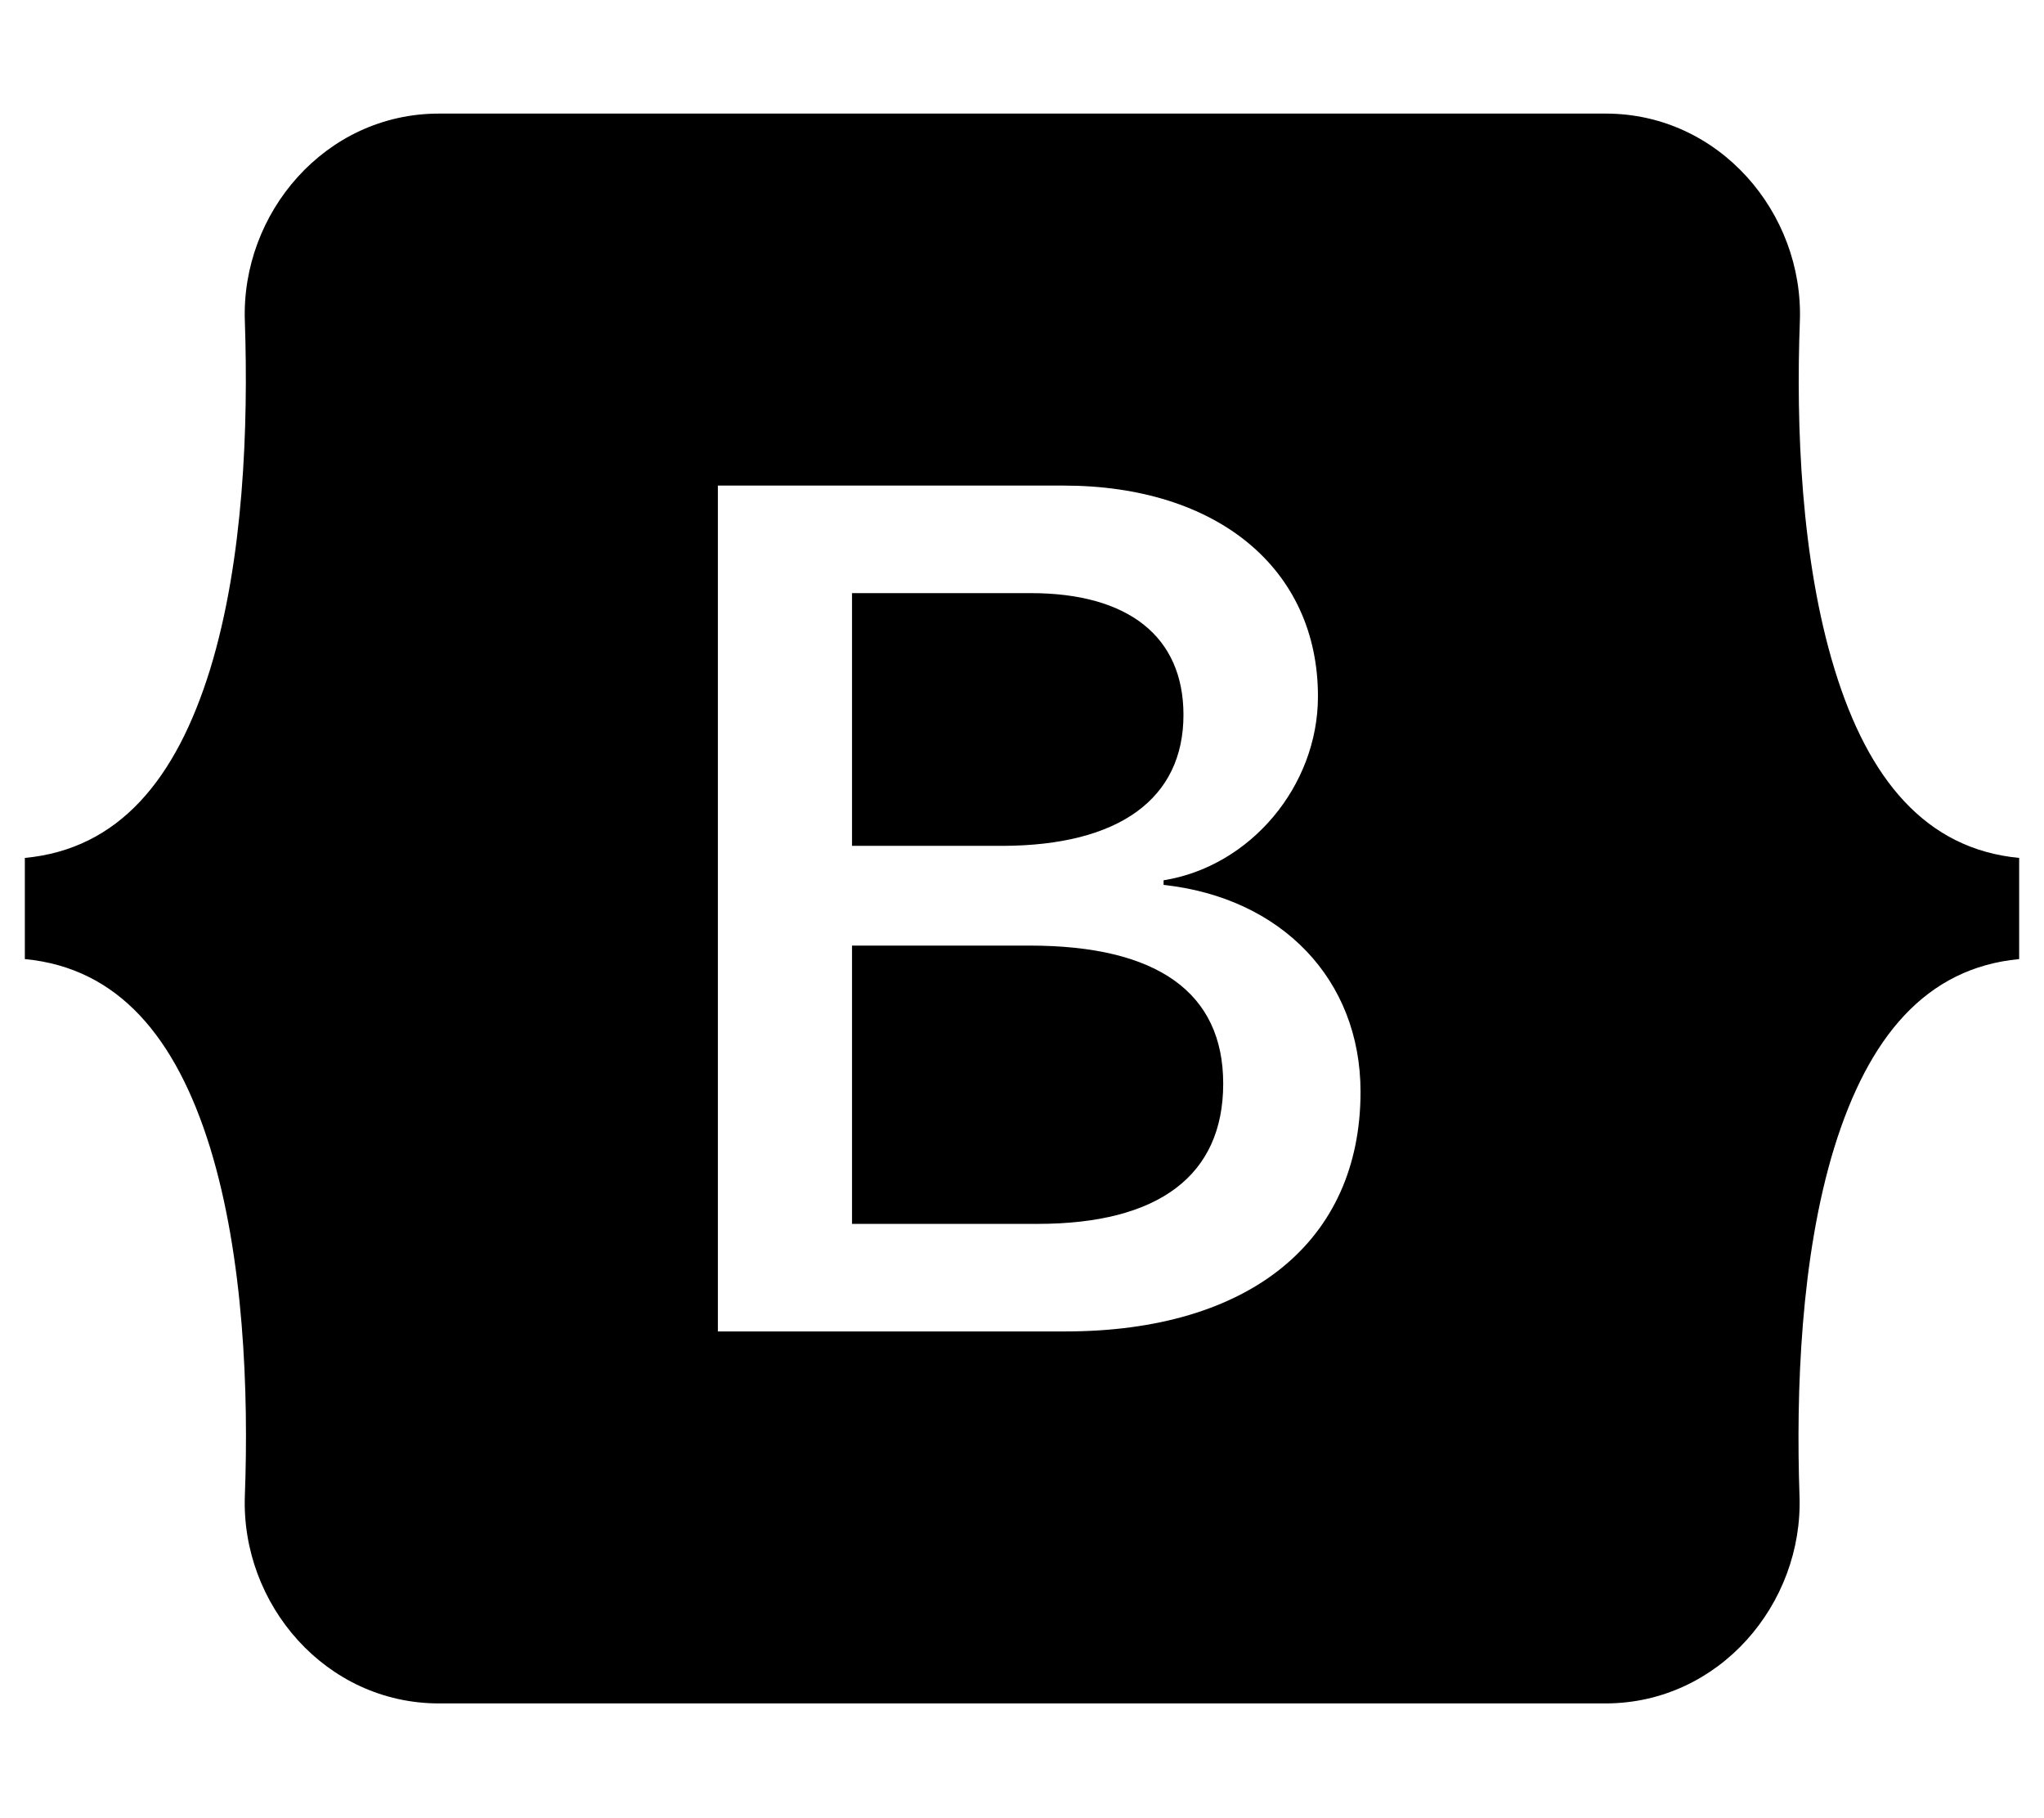
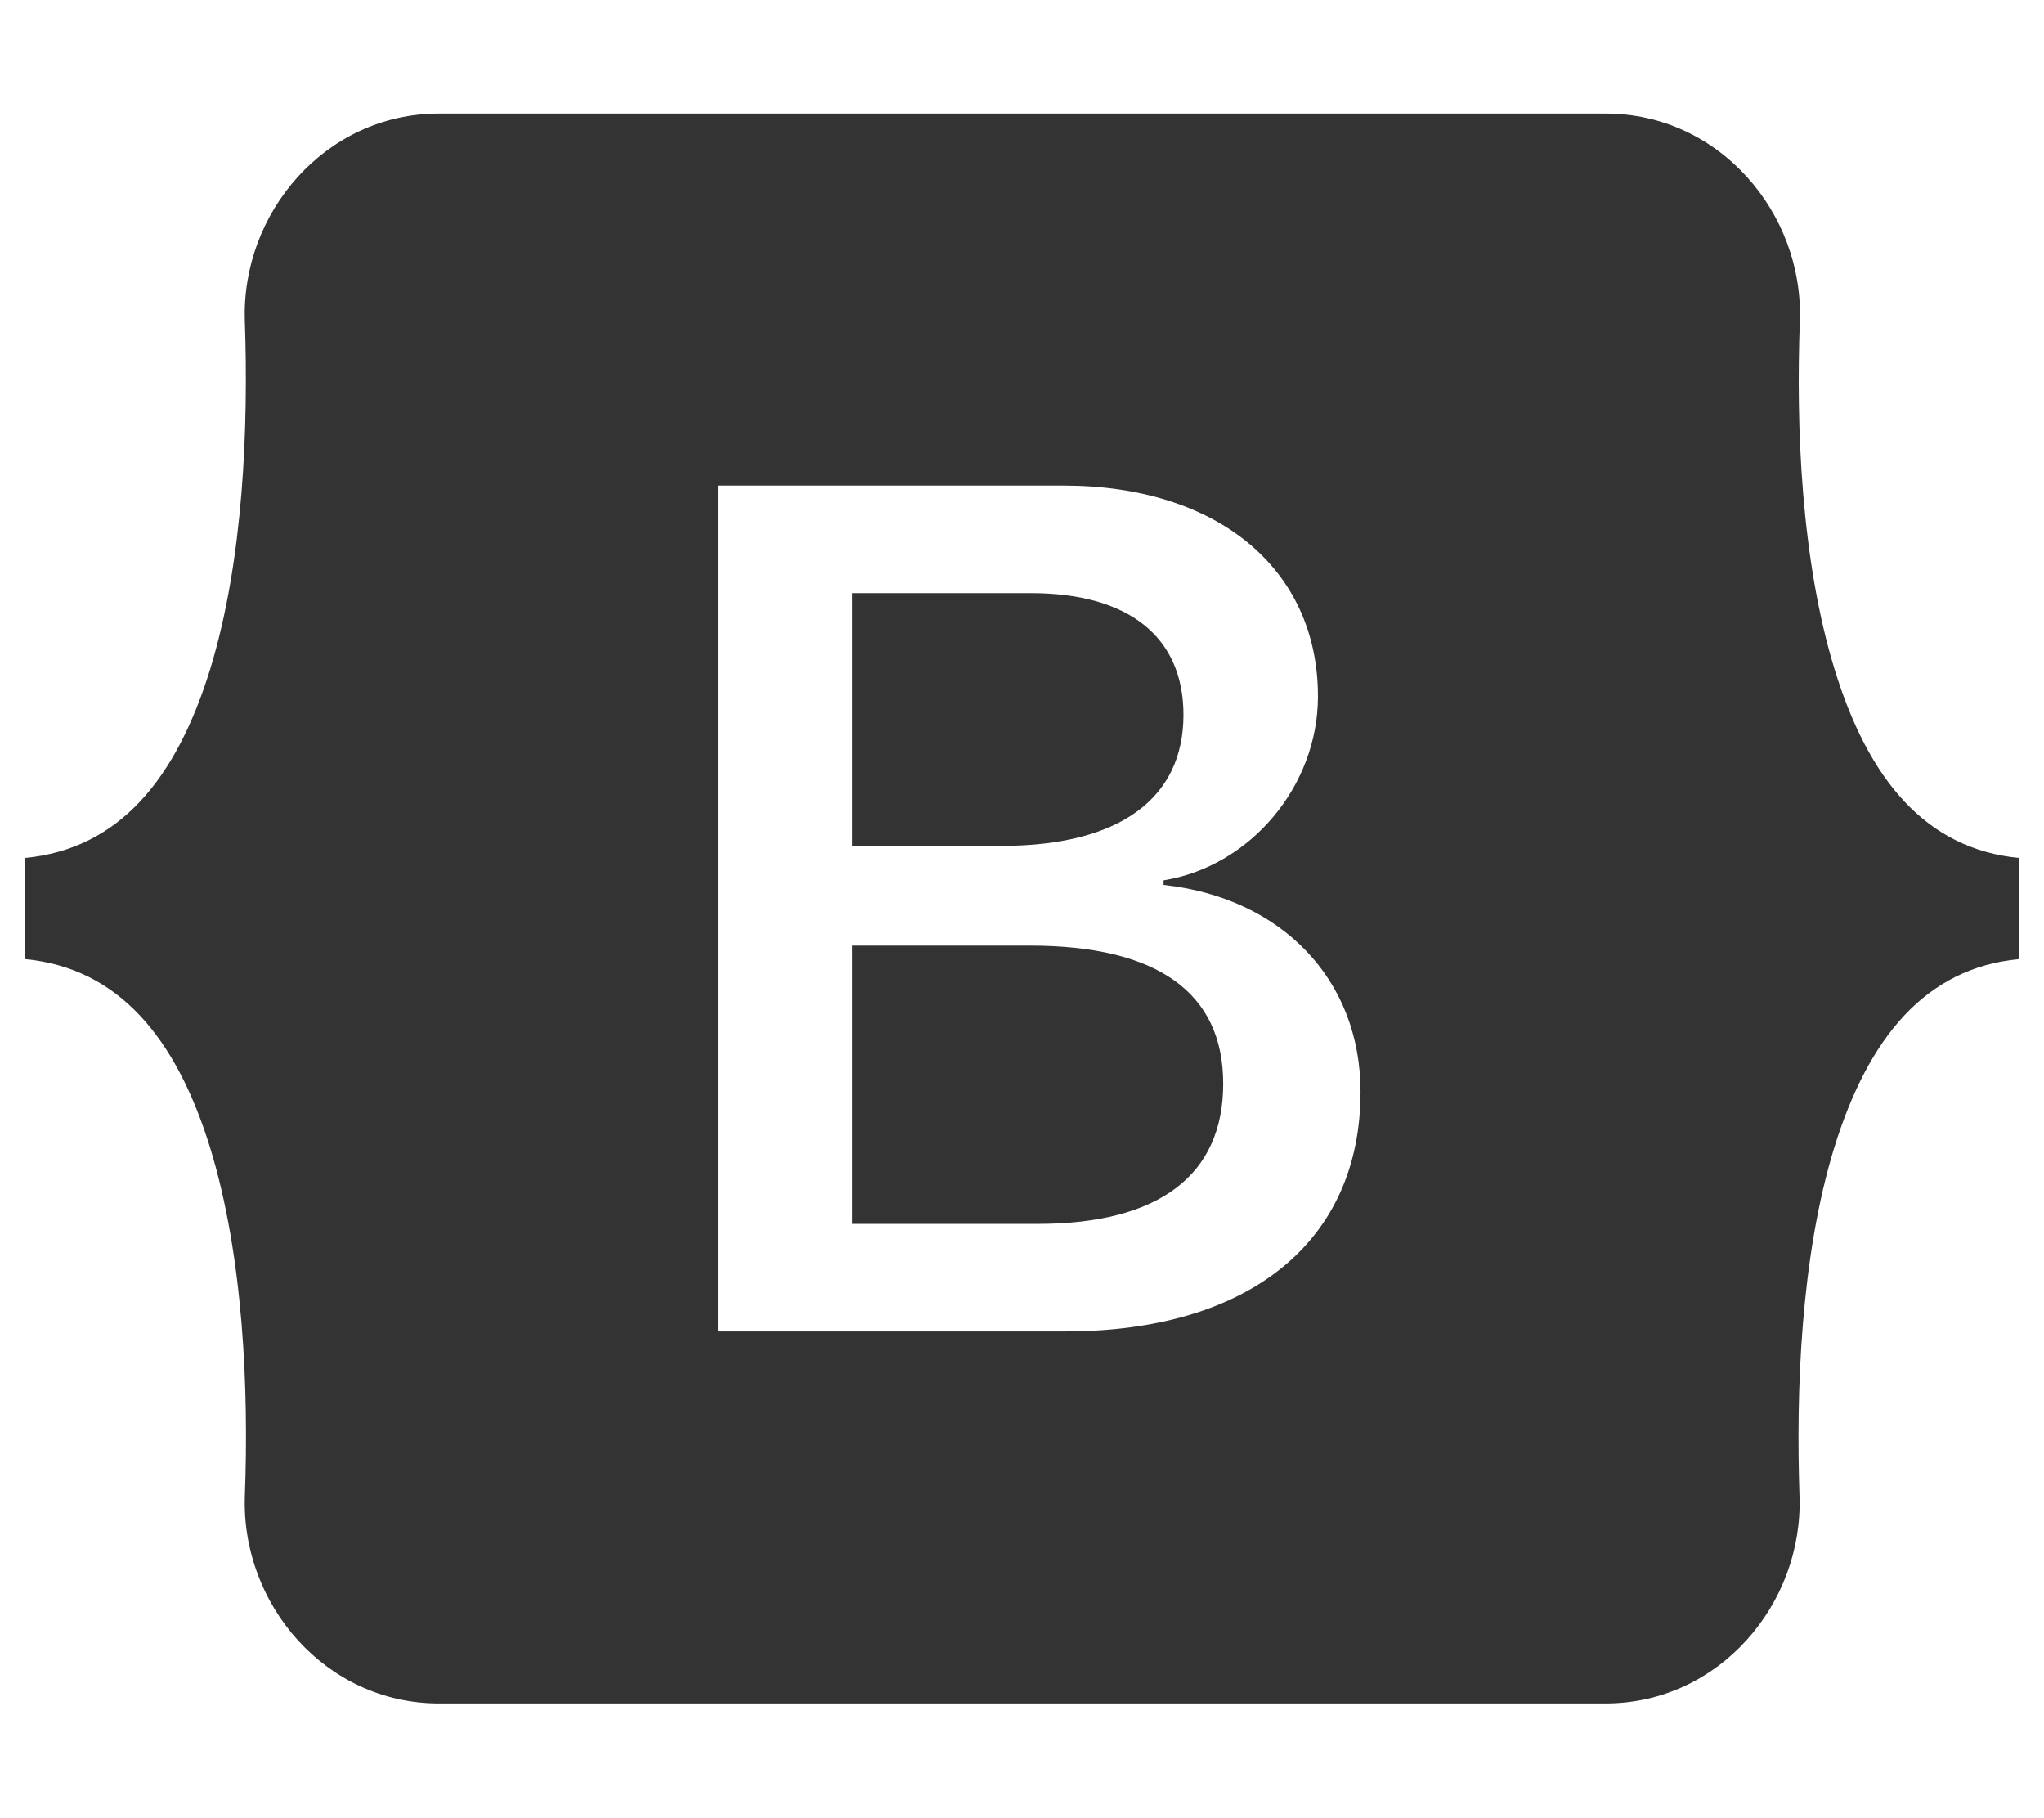
- <svg xmlns="http://www.w3.org/2000/svg" viewBox="0 0 576 512">
-   <path d="M333.5,201.4c0-22.1-15.6-34.3-43-34.3h-50.4v71.2h42.5C315.4,238.2,333.5,225,333.5,201.4z M517,188.6 c-9.5-30.9-10.9-68.8-9.8-98.1c1.1-30.5-22.7-58.5-54.7-58.5H123.7c-32.1,0-55.8,28.1-54.7,58.5c1,29.3-0.3,67.2-9.8,98.1 c-9.6,31-25.7,50.6-52.2,53.1v28.5c26.4,2.5,42.6,22.1,52.2,53.1c9.5,30.9,10.9,68.8,9.8,98.1c-1.1,30.5,22.7,58.5,54.7,58.5h328.7 c32.1,0,55.8-28.1,54.7-58.5c-1-29.3,0.3-67.2,9.8-98.1c9.6-31,25.7-50.6,52.1-53.1v-28.5C542.7,239.2,526.5,219.6,517,188.6z M300.2,375.1h-97.9V136.8h97.4c43.3,0,71.7,23.4,71.7,59.4c0,25.3-19.1,47.9-43.5,51.8v1.3c33.2,3.6,55.5,26.6,55.5,58.3 C383.4,349.7,352.1,375.1,300.2,375.1z M290.2,266.4h-50.1v78.4h52.3c34.2,0,52.3-13.7,52.3-39.5 C344.7,279.6,326.1,266.4,290.2,266.4z" />
+ <svg xmlns="http://www.w3.org/2000/svg" version="1.1" id="Layer_1" x="0px" y="0px" viewBox="0 0 576 512" style="enable-background:new 0 0 576 512;" xml:space="preserve">
+   <style type="text/css">
+ 	.st0{fill:#333333;}
+ </style>
+   <path class="st0" d="M333.5,201.4c0-22.1-15.6-34.3-43-34.3h-50.4v71.2h42.5C315.4,238.2,333.5,225,333.5,201.4z M517,188.6  c-9.5-30.9-10.9-68.8-9.8-98.1C508.3,60,484.5,32,452.5,32H123.7C91.6,32,67.9,60.1,69,90.5c1,29.3-0.3,67.2-9.8,98.1  c-9.6,31-25.7,50.6-52.2,53.1v28.5c26.4,2.5,42.6,22.1,52.2,53.1c9.5,30.9,10.9,68.8,9.8,98.1c-1.1,30.5,22.7,58.5,54.7,58.5h328.7  c32.1,0,55.8-28.1,54.7-58.5c-1-29.3,0.3-67.2,9.8-98.1c9.6-31,25.7-50.6,52.1-53.1v-28.5C542.7,239.2,526.5,219.6,517,188.6z   M300.2,375.1h-97.9V136.8h97.4c43.3,0,71.7,23.4,71.7,59.4c0,25.3-19.1,47.9-43.5,51.8v1.3c33.2,3.6,55.5,26.6,55.5,58.3  C383.4,349.7,352.1,375.1,300.2,375.1z M290.2,266.4h-50.1v78.4h52.3c34.2,0,52.3-13.7,52.3-39.5  C344.7,279.6,326.1,266.4,290.2,266.4z" />
</svg>
